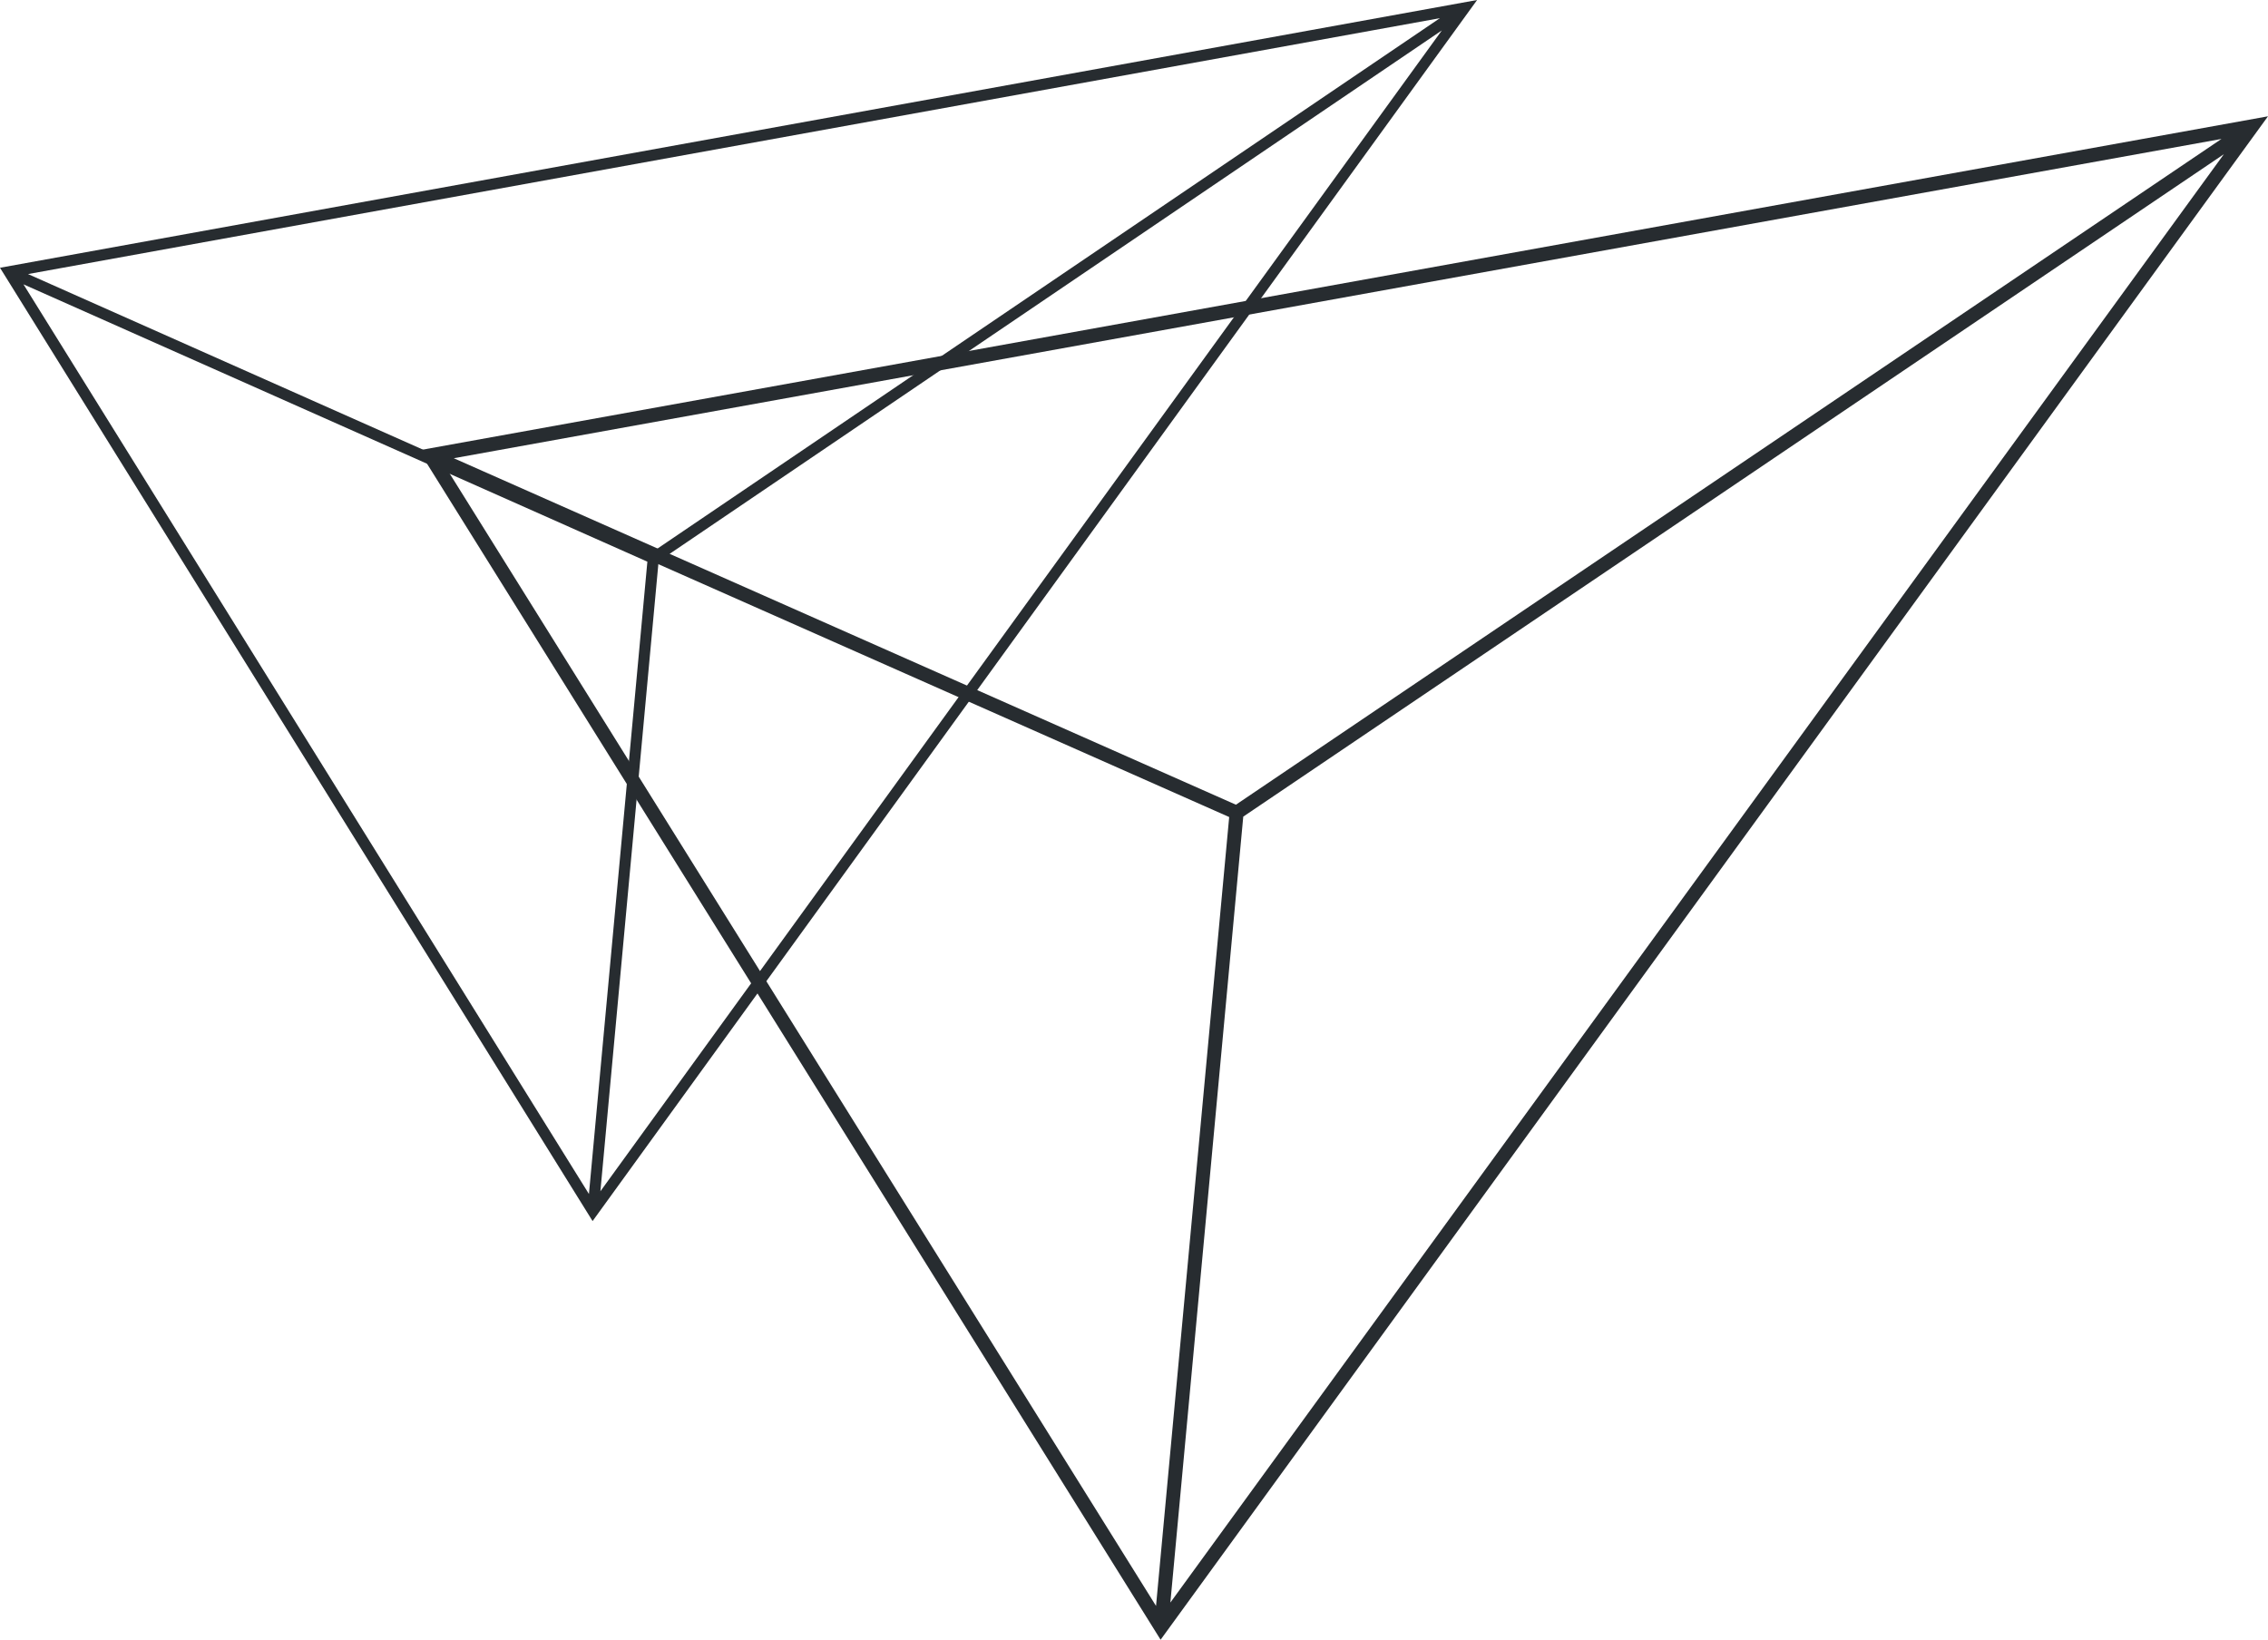
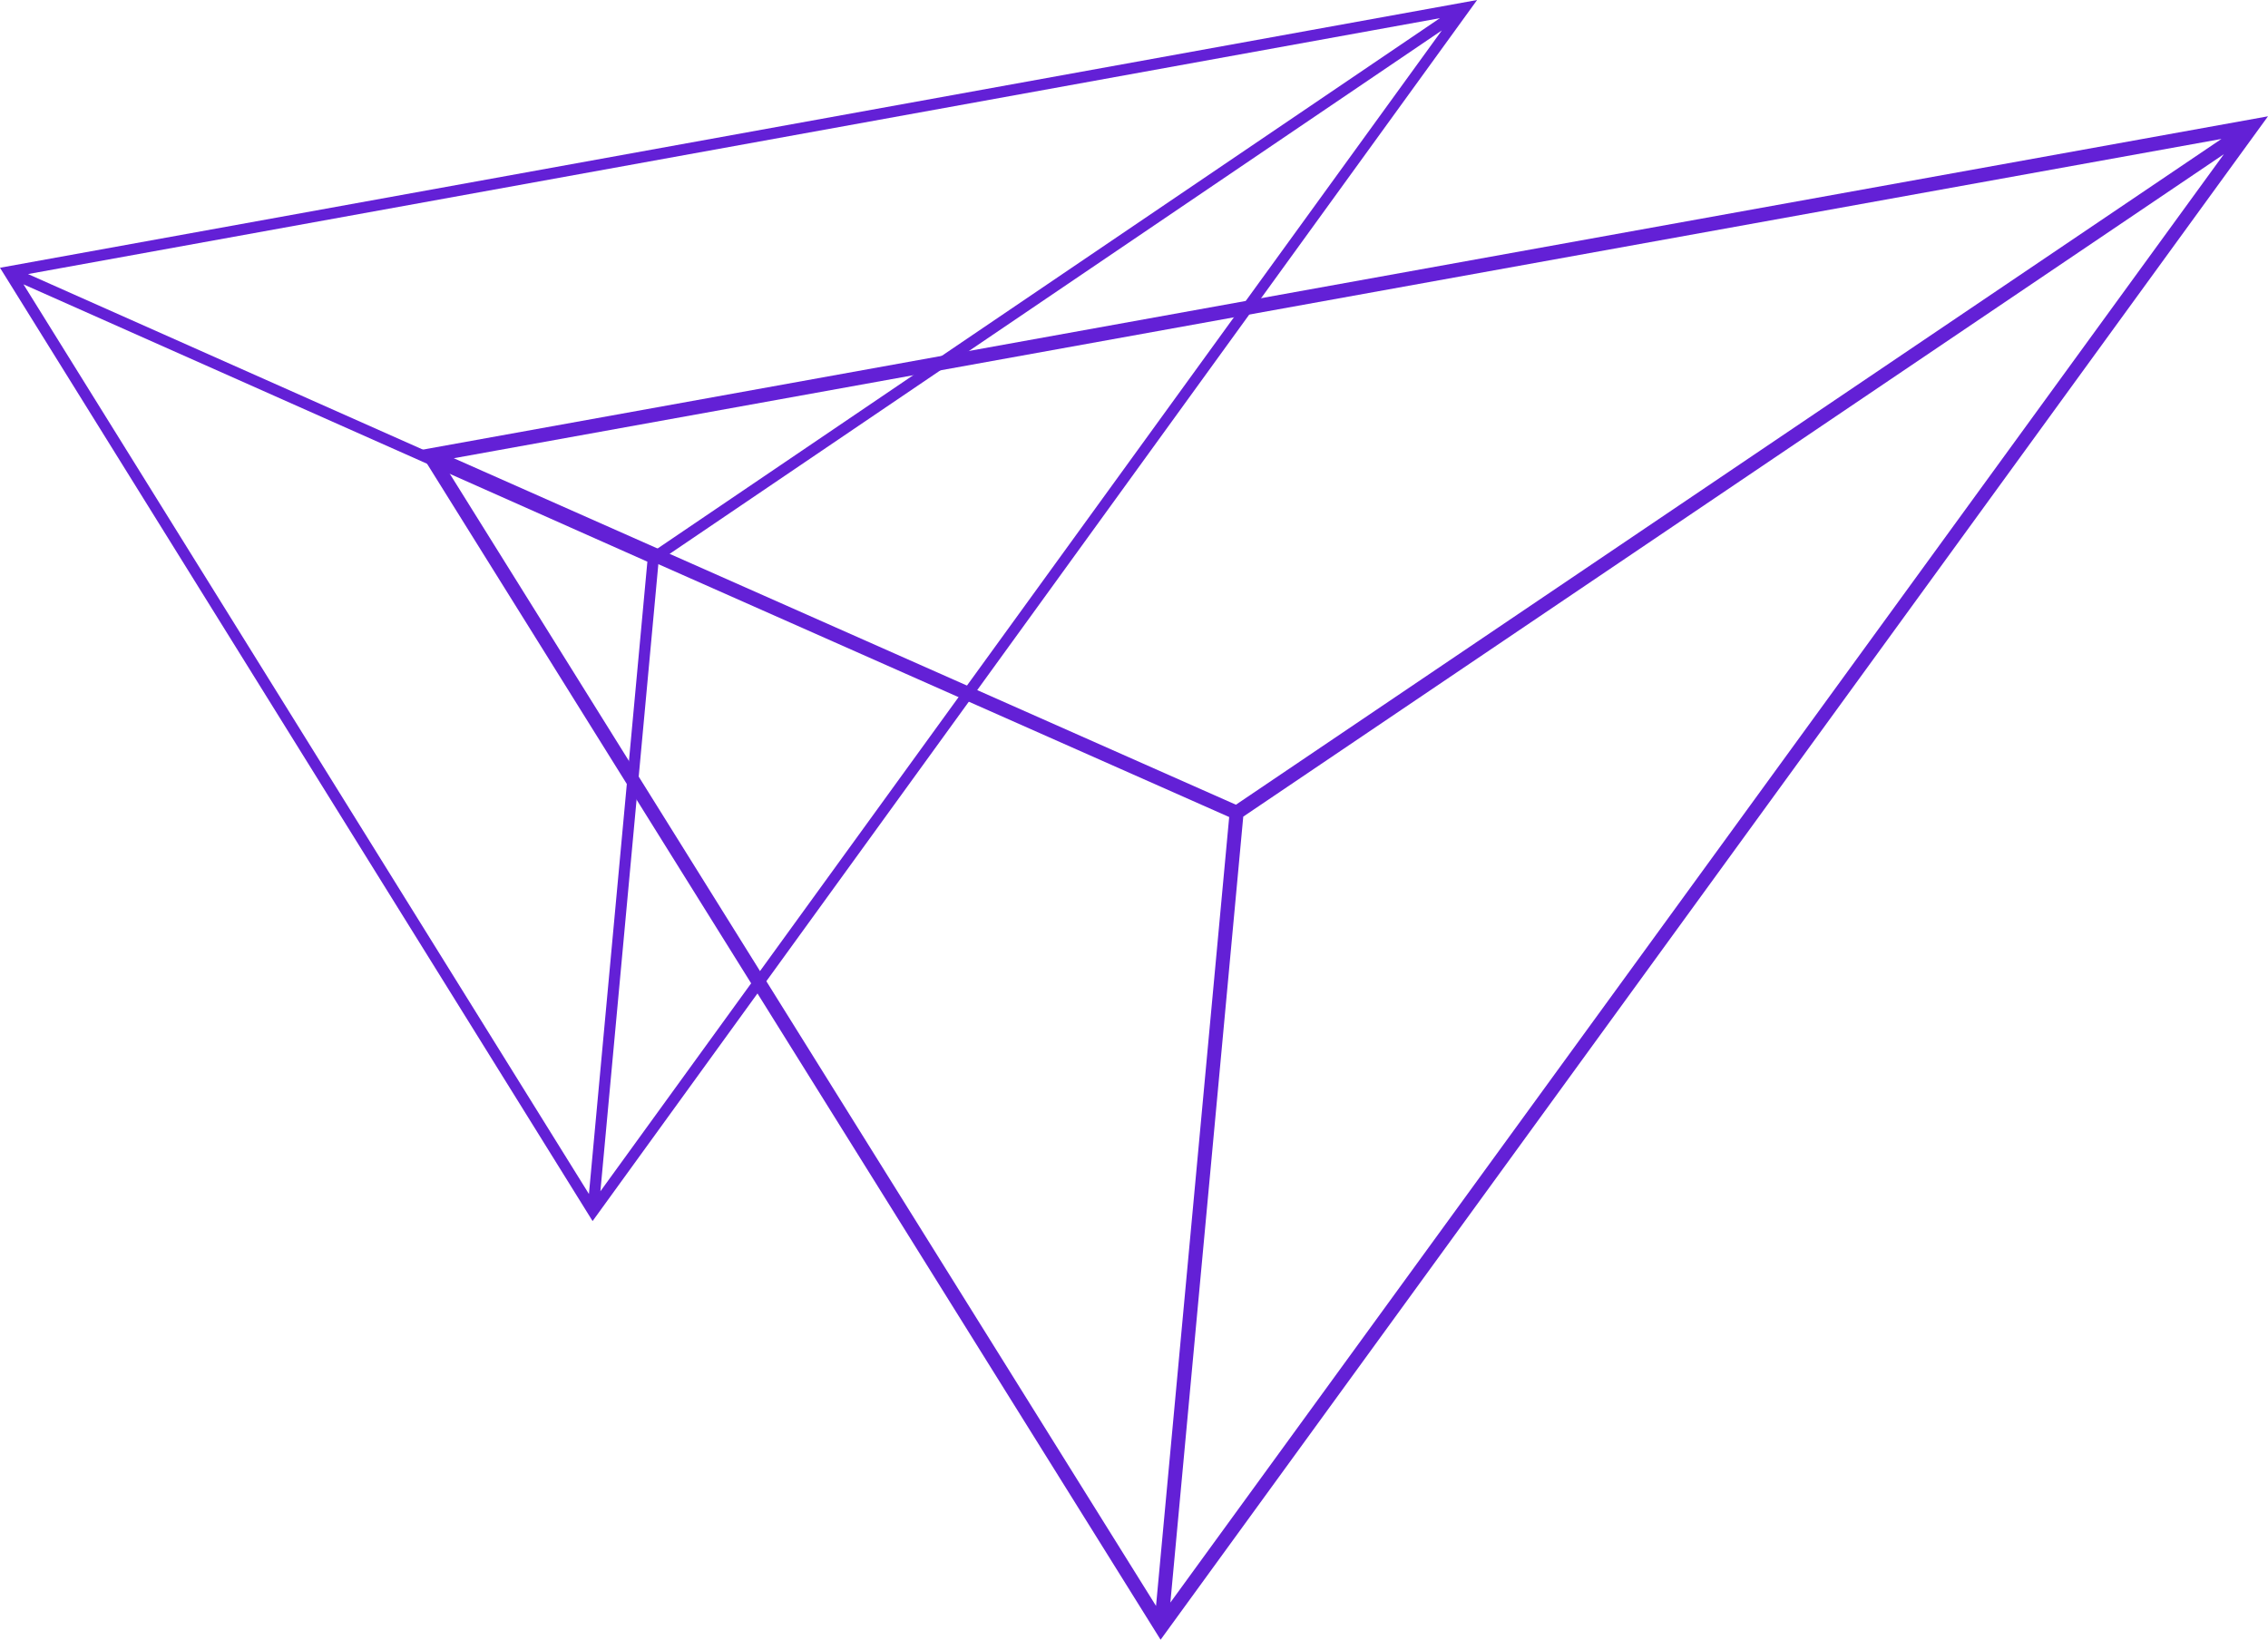
<svg xmlns="http://www.w3.org/2000/svg" width="195" height="141" viewBox="0 0 195 141">
-   <g fill="#272C30" fill-rule="evenodd">
+   <g fill="#6320d6" fill-rule="evenodd">
    <path d="M191 11.947l-84.738 57.25-67.246-29.794L191 11.947zm-90.373 125.857l6.267-67.583 84.31-56.96-90.577 124.543zm-62.1-97.3l67.157 29.753-6.29 67.838-60.867-97.59zM36 38.727L99.787 141 195 10 36 38.726z" />
    <path d="M123.805 1.56L56.121 47.448 2.409 23.567 123.805 1.561zM51.621 102.439l5.005-54.17 67.342-45.654-72.347 99.824zM2.018 24.45L55.66 48.298l-5.024 54.374L2.018 24.45zM0 23.025L50.95 105 127 0 0 23.025z" />
  </g>
</svg>
